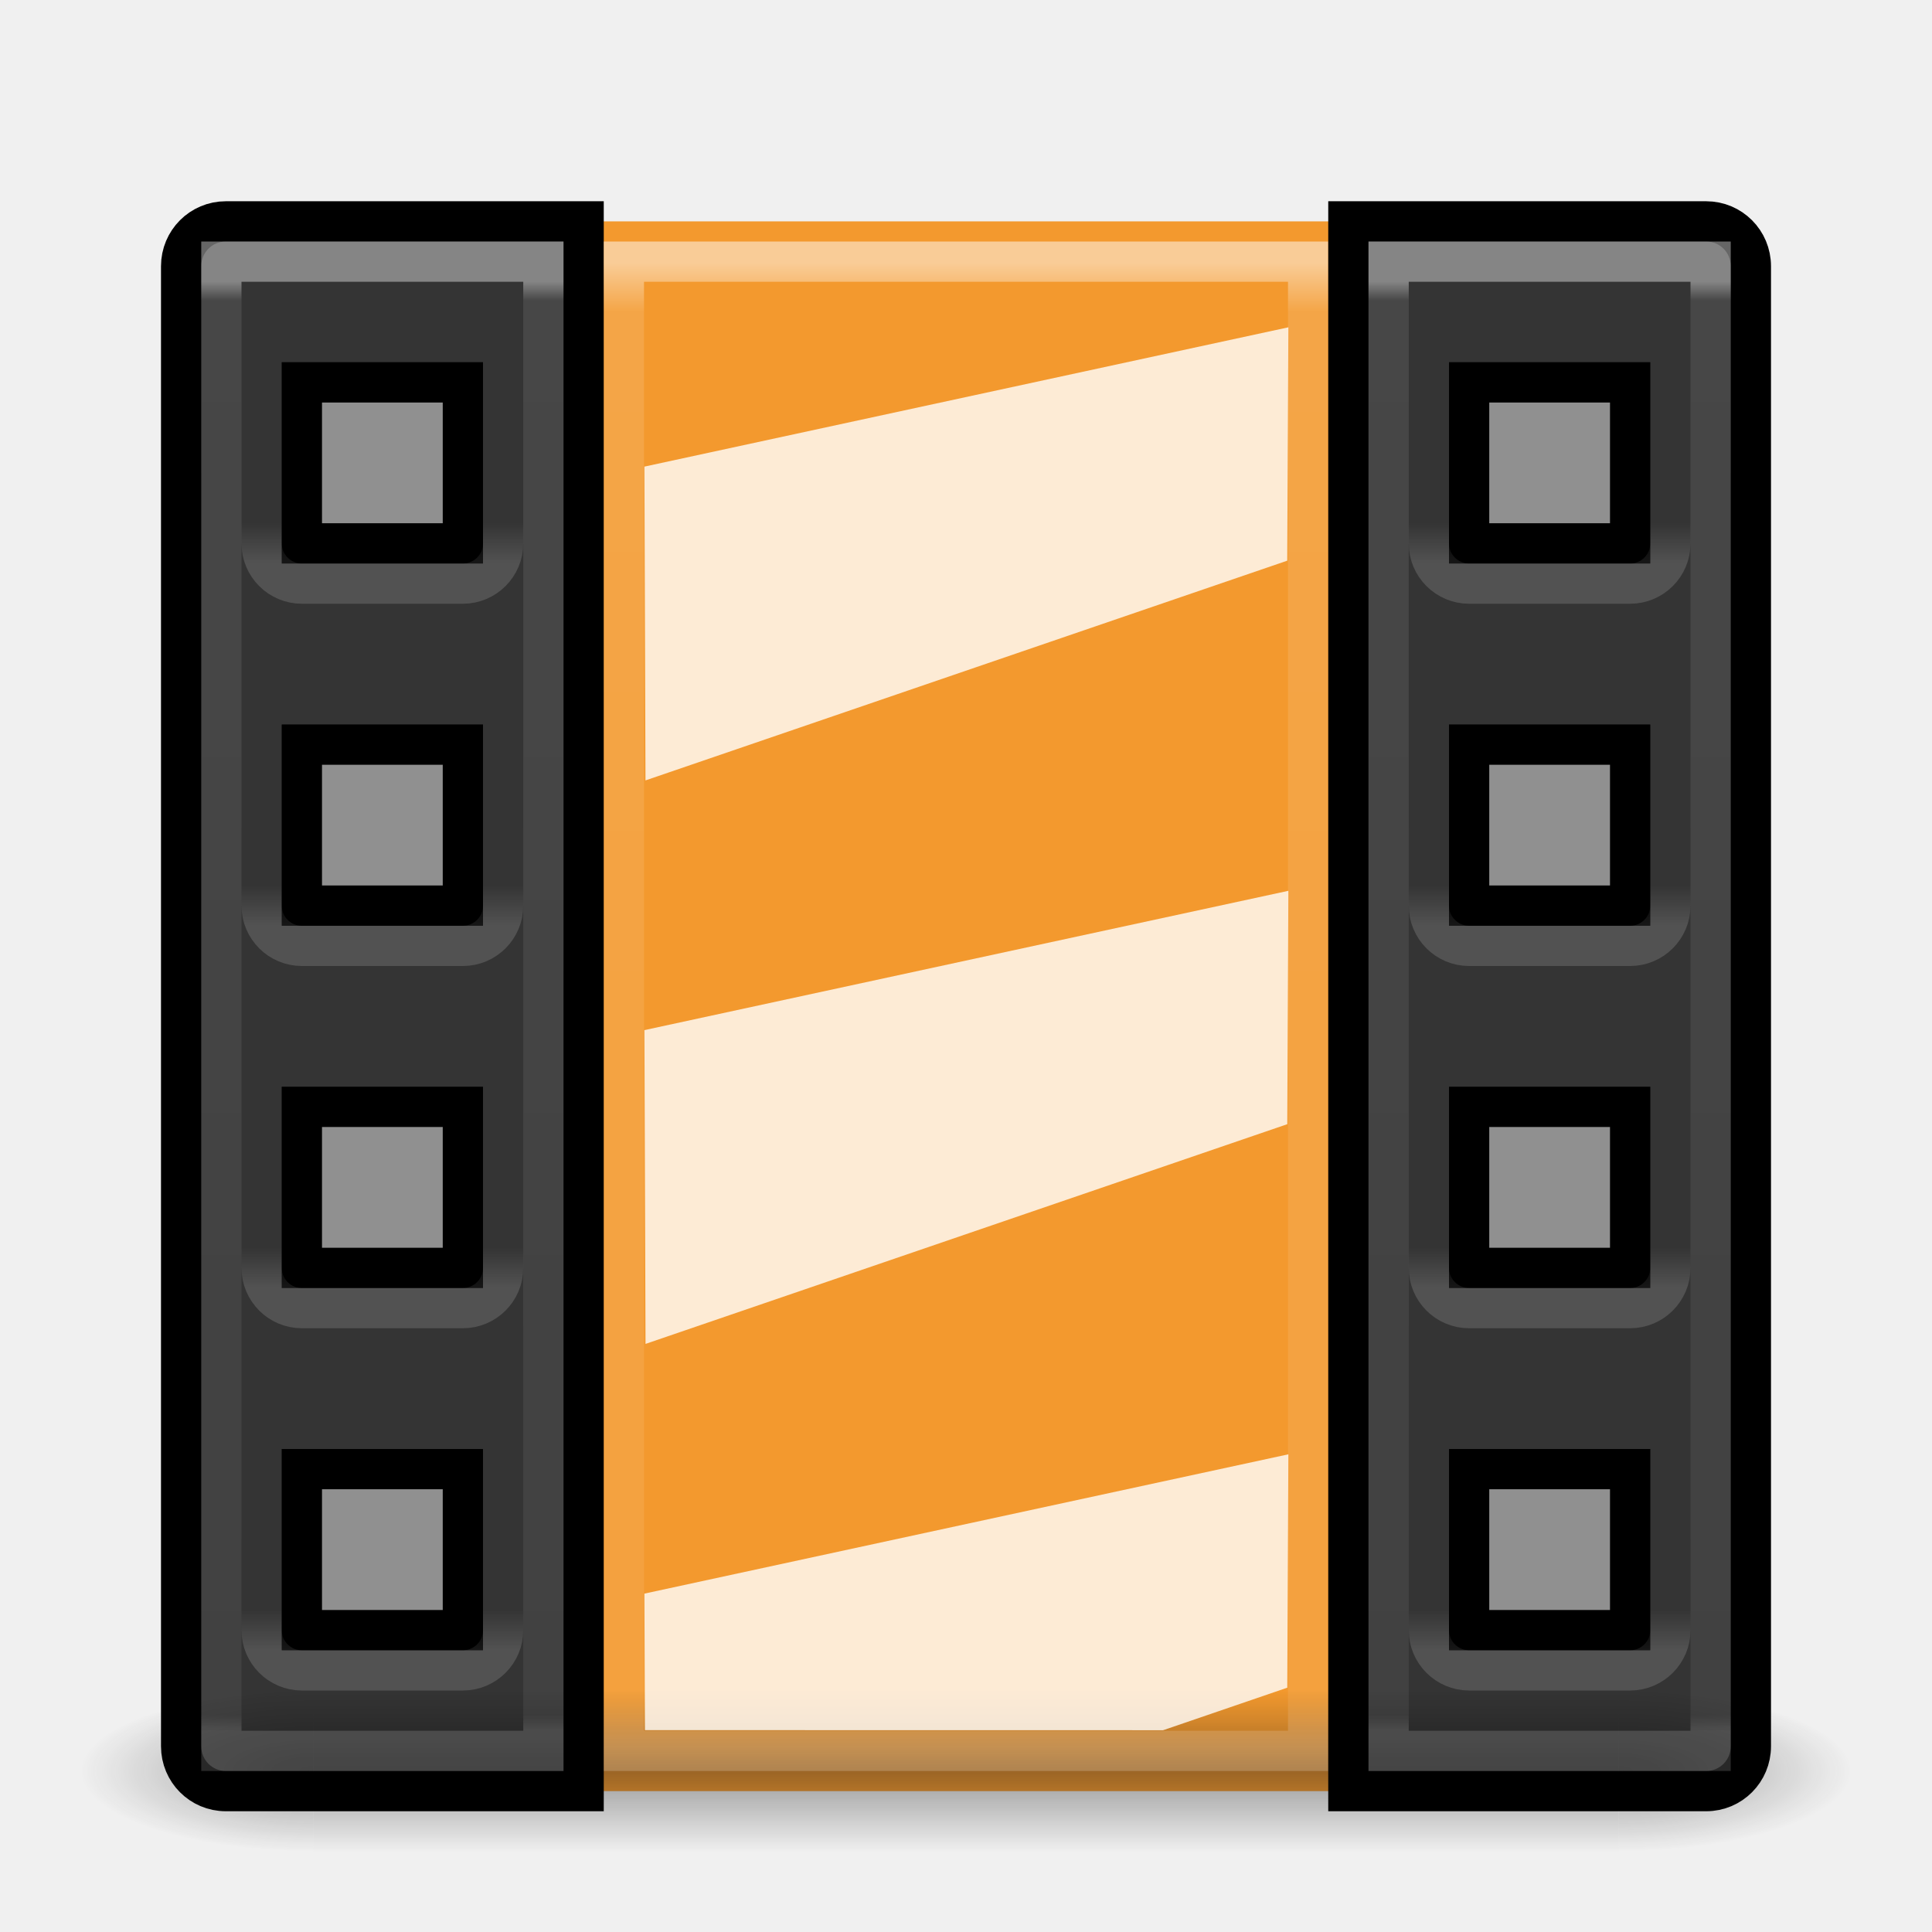
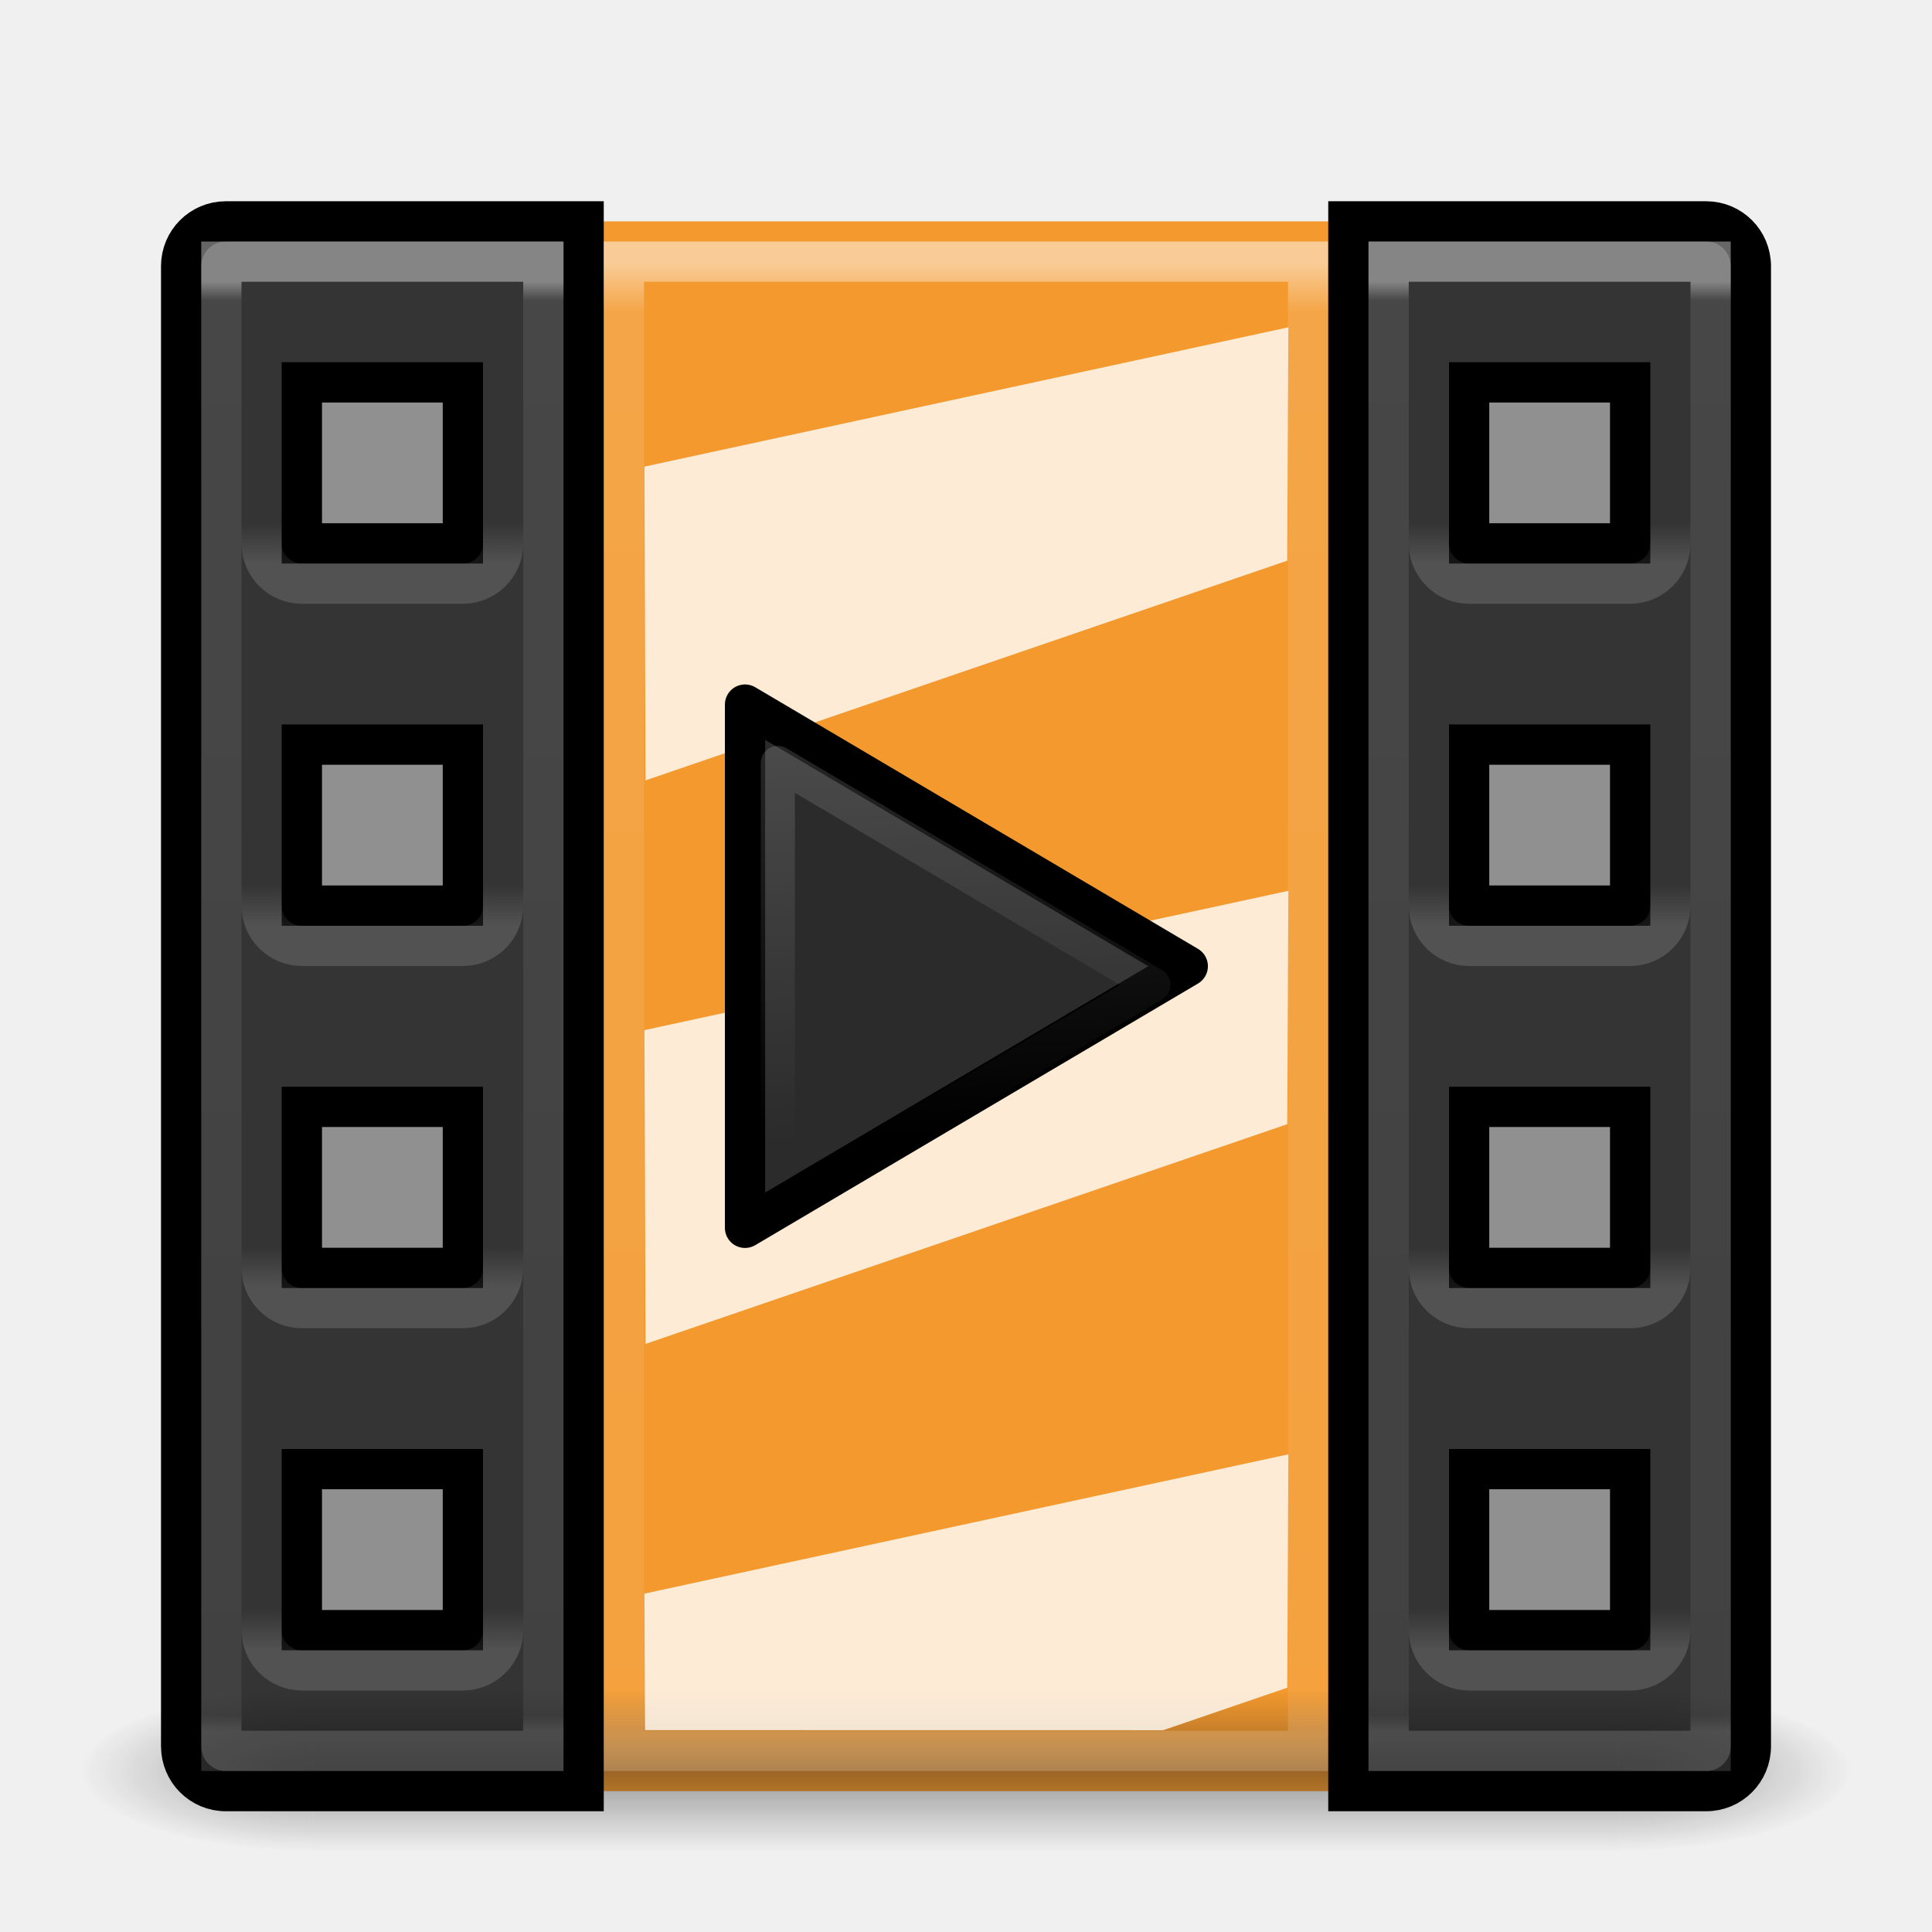
<svg xmlns="http://www.w3.org/2000/svg" xmlns:xlink="http://www.w3.org/1999/xlink" version="1.1" width="48" height="48" id="svg4910">
  <defs id="defs4912">
+     <linearGradient id="linearGradient4293">
+       <stop style="stop-color:#ffffff;stop-opacity:1;" offset="0" id="stop4295" />
+       <stop style="stop-color:#ffffff;stop-opacity:0;" offset="1" id="stop4297" />
+     </linearGradient>
+     <linearGradient id="linearGradient4287">
+       <stop id="stop4289" style="stop-color:#ffffff;stop-opacity:1" offset="0" />
+       <stop id="stop4291" style="stop-color:#ffffff;stop-opacity:0" offset="1" />
+     </linearGradient>
+     <linearGradient id="linearGradient5761-4-6-3">
+       <stop offset="0" style="stop-color:#ffffff;stop-opacity:1" id="stop4281" />
+       <stop offset="1" style="stop-color:#ffffff;stop-opacity:0" id="stop4283" />
+     </linearGradient>
    <linearGradient x1="526.917" y1="812.362" x2="527.75" y2="812.362" id="linearGradient4539-4-0" xlink:href="#linearGradient5761-4-6-3" gradientUnits="userSpaceOnUse" gradientTransform="matrix(1.2,0,0,1.2,-673.3,-1013.335)" />
-     <linearGradient id="linearGradient5761-4-6-3">
+     <linearGradient id="linearGradient4285">
      <stop id="stop5763-9-21-7" style="stop-color:#ffffff;stop-opacity:1" offset="0" />
      <stop id="stop5765-0-8-5" style="stop-color:#ffffff;stop-opacity:0" offset="1" />
    </linearGradient>
    <linearGradient x1="526.917" y1="812.362" x2="527.75" y2="812.362" id="linearGradient4539-7-4" xlink:href="#linearGradient5761-4-2-8" gradientUnits="userSpaceOnUse" gradientTransform="matrix(1.2,0,0,1.2,-664.3,-1013.335)" />
    <linearGradient id="linearGradient5761-4-2-8">
      <stop id="stop5763-9-2-0" style="stop-color:#ffffff;stop-opacity:1" offset="0" />
      <stop id="stop5765-0-98-6" style="stop-color:#ffffff;stop-opacity:0" offset="1" />
    </linearGradient>
    <linearGradient x1="526.917" y1="812.362" x2="527.75" y2="812.362" id="linearGradient4539-50" xlink:href="#linearGradient5761-4-1-3" gradientUnits="userSpaceOnUse" gradientTransform="matrix(1.2,0,0,1.2,-655.3,-1013.335)" />
    <linearGradient id="linearGradient5761-4-1-3">
      <stop id="stop5763-9-6-5" style="stop-color:#ffffff;stop-opacity:1" offset="0" />
      <stop id="stop5765-0-1-2" style="stop-color:#ffffff;stop-opacity:0" offset="1" />
    </linearGradient>
    <linearGradient x1="526.917" y1="812.362" x2="527.75" y2="812.362" id="linearGradient3256-5-8" xlink:href="#linearGradient5761-4-3" gradientUnits="userSpaceOnUse" gradientTransform="matrix(1.2,0,0,1.2,-646.3,-1013.335)" />
    <linearGradient id="linearGradient5761-4-3">
      <stop id="stop5763-9-8" style="stop-color:#ffffff;stop-opacity:1" offset="0" />
      <stop id="stop5765-0-2" style="stop-color:#ffffff;stop-opacity:0" offset="1" />
    </linearGradient>
    <linearGradient x1="24" y1="6.033" x2="24" y2="42.033" id="linearGradient3114-0-0-8" xlink:href="#linearGradient4656-7" gradientUnits="userSpaceOnUse" gradientTransform="matrix(-1,0,0,1,48,0.9674489)" />
    <linearGradient id="linearGradient4656-7">
      <stop id="stop4658-9" style="stop-color:#ffffff;stop-opacity:1" offset="0" />
      <stop id="stop4660-7" style="stop-color:#ffffff;stop-opacity:0.235" offset="0.013" />
      <stop id="stop4662-1" style="stop-color:#ffffff;stop-opacity:0.157" offset="0.989" />
      <stop id="stop4664-8" style="stop-color:#ffffff;stop-opacity:0.392" offset="1" />
    </linearGradient>
    <linearGradient x1="526.917" y1="812.362" x2="527.75" y2="812.362" id="linearGradient4539-4" xlink:href="#linearGradient5761-4-6" gradientUnits="userSpaceOnUse" gradientTransform="matrix(1.2,0,0,1.2,-673.3,-965.3346)" />
    <linearGradient id="linearGradient5761-4-6">
      <stop id="stop5763-9-21" style="stop-color:#ffffff;stop-opacity:1" offset="0" />
      <stop id="stop5765-0-8" style="stop-color:#ffffff;stop-opacity:0" offset="1" />
    </linearGradient>
    <linearGradient x1="526.917" y1="812.362" x2="527.75" y2="812.362" id="linearGradient4539-7" xlink:href="#linearGradient5761-4-2" gradientUnits="userSpaceOnUse" gradientTransform="matrix(1.2,0,0,1.2,-664.3,-965.3346)" />
    <linearGradient id="linearGradient5761-4-2">
      <stop id="stop5763-9-2" style="stop-color:#ffffff;stop-opacity:1" offset="0" />
      <stop id="stop5765-0-98" style="stop-color:#ffffff;stop-opacity:0" offset="1" />
    </linearGradient>
    <linearGradient x1="526.917" y1="812.362" x2="527.75" y2="812.362" id="linearGradient4539" xlink:href="#linearGradient5761-4-1" gradientUnits="userSpaceOnUse" gradientTransform="matrix(1.2,0,0,1.2,-655.3,-965.3346)" />
    <linearGradient id="linearGradient5761-4-1">
      <stop id="stop5763-9-6" style="stop-color:#ffffff;stop-opacity:1" offset="0" />
      <stop id="stop5765-0-1" style="stop-color:#ffffff;stop-opacity:0" offset="1" />
    </linearGradient>
    <linearGradient x1="24" y1="5.571" x2="24" y2="42.429" id="linearGradient3114-0" xlink:href="#linearGradient4339" gradientUnits="userSpaceOnUse" gradientTransform="translate(2.4e-6,0.9674489)" />
    <linearGradient id="linearGradient4339">
      <stop id="stop4341" style="stop-color:#ffffff;stop-opacity:1" offset="0" />
      <stop id="stop4343" style="stop-color:#ffffff;stop-opacity:0.235" offset="0.033" />
      <stop id="stop4345" style="stop-color:#ffffff;stop-opacity:0.157" offset="0.97" />
      <stop id="stop4347" style="stop-color:#ffffff;stop-opacity:0.392" offset="1" />
    </linearGradient>
    <linearGradient x1="526.917" y1="812.362" x2="527.75" y2="812.362" id="linearGradient3256-5" xlink:href="#linearGradient5761-4" gradientUnits="userSpaceOnUse" gradientTransform="matrix(1.2,0,0,1.2,-646.3,-965.3346)" />
    <linearGradient id="linearGradient5761-4">
      <stop id="stop5763-9" style="stop-color:#ffffff;stop-opacity:1" offset="0" />
      <stop id="stop5765-0" style="stop-color:#ffffff;stop-opacity:0" offset="1" />
    </linearGradient>
    <linearGradient x1="24" y1="6.033" x2="24" y2="42.033" id="linearGradient3114-0-0" xlink:href="#linearGradient4656" gradientUnits="userSpaceOnUse" gradientTransform="translate(2.4e-6,0.9674489)" />
    <linearGradient id="linearGradient4656">
      <stop id="stop4658" style="stop-color:#ffffff;stop-opacity:1" offset="0" />
      <stop id="stop4660" style="stop-color:#ffffff;stop-opacity:0.235" offset="0.013" />
      <stop id="stop4662" style="stop-color:#ffffff;stop-opacity:0.157" offset="0.989" />
      <stop id="stop4664" style="stop-color:#ffffff;stop-opacity:0.392" offset="1" />
    </linearGradient>
    <linearGradient x1="612.705" y1="477.737" x2="612.705" y2="422.656" id="linearGradient4436" xlink:href="#linearGradient2490-1" gradientUnits="userSpaceOnUse" />
    <linearGradient id="linearGradient2490-1">
      <stop id="stop2492-7" style="stop-color:#791235;stop-opacity:1" offset="0" />
      <stop id="stop2494-2" style="stop-color:#dd3b27;stop-opacity:1" offset="1" />
    </linearGradient>
    <linearGradient x1="612.705" y1="479.705" x2="612.705" y2="422.656" id="linearGradient4453" xlink:href="#linearGradient2490-1-2" gradientUnits="userSpaceOnUse" />
    <linearGradient id="linearGradient2490-1-2">
      <stop id="stop2492-7-3" style="stop-color:#791235;stop-opacity:1" offset="0" />
      <stop id="stop2494-2-4" style="stop-color:#dd3b27;stop-opacity:1" offset="1" />
    </linearGradient>
    <linearGradient x1="612.705" y1="481.672" x2="612.705" y2="422.656" id="linearGradient4453-6" xlink:href="#linearGradient2490-1-7" gradientUnits="userSpaceOnUse" />
    <linearGradient id="linearGradient2490-1-7">
      <stop id="stop2492-7-5" style="stop-color:#791235;stop-opacity:1" offset="0" />
      <stop id="stop2494-2-7" style="stop-color:#dd3b27;stop-opacity:1" offset="1" />
    </linearGradient>
    <radialGradient cx="4.993" cy="43.5" r="2.5" fx="4.993" fy="43.5" id="radialGradient2873-966-168" xlink:href="#linearGradient3688-166-749" gradientUnits="userSpaceOnUse" gradientTransform="matrix(2.003784,0,0,1.4,27.98813,-17.4)" />
    <linearGradient id="linearGradient3688-166-749">
      <stop id="stop2883" style="stop-color:#181818;stop-opacity:1" offset="0" />
      <stop id="stop2885" style="stop-color:#181818;stop-opacity:0" offset="1" />
    </linearGradient>
    <radialGradient cx="4.993" cy="43.5" r="2.5" fx="4.993" fy="43.5" id="radialGradient2875-742-326" xlink:href="#linearGradient3688-464-309" gradientUnits="userSpaceOnUse" gradientTransform="matrix(2.003784,0,0,1.4,-20.01187,-104.4)" />
    <linearGradient id="linearGradient3688-464-309">
      <stop id="stop2889" style="stop-color:#181818;stop-opacity:1" offset="0" />
      <stop id="stop2891" style="stop-color:#181818;stop-opacity:0" offset="1" />
    </linearGradient>
    <linearGradient x1="25.058" y1="47.028" x2="25.058" y2="39.999" id="linearGradient2877-634-617" xlink:href="#linearGradient3702-501-757" gradientUnits="userSpaceOnUse" />
    <linearGradient id="linearGradient3702-501-757">
      <stop id="stop2895" style="stop-color:#181818;stop-opacity:0" offset="0" />
      <stop id="stop2897" style="stop-color:#181818;stop-opacity:1" offset="0.5" />
      <stop id="stop2899" style="stop-color:#181818;stop-opacity:0" offset="1" />
    </linearGradient>
    <linearGradient id="linearGradient3242-4">
      <stop id="stop3244-1" style="stop-color:#f89b7e;stop-opacity:1" offset="0" />
      <stop id="stop3246-0" style="stop-color:#e35d4f;stop-opacity:1" offset="0.262" />
      <stop id="stop3248-3" style="stop-color:#c6262e;stop-opacity:1" offset="0.661" />
      <stop id="stop3250-7" style="stop-color:#690b2c;stop-opacity:1" offset="1" />
    </linearGradient>
    <radialGradient cx="7.496" cy="8.45" r="20" fx="7.496" fy="8.45" id="radialGradient4906" xlink:href="#linearGradient3242-4" gradientUnits="userSpaceOnUse" gradientTransform="matrix(2.1486843e-8,2.330541,-2.734183,-4.2937466e-8,47.24655,-11.35956)" />
    <linearGradient x1="24" y1="44" x2="24" y2="3.899" id="linearGradient4908" xlink:href="#linearGradient2490-1" gradientUnits="userSpaceOnUse" gradientTransform="matrix(1.105946,0,0,0.9972406,-2.399498,1.040928)" />
    <linearGradient xlink:href="#linearGradient5761-4-6-3" id="linearGradient3100" gradientUnits="userSpaceOnUse" gradientTransform="matrix(1.2,0,0,1.2,-673.3,-1013.335)" x1="526.917" y1="812.362" x2="527.75" y2="812.362" />
    <linearGradient xlink:href="#linearGradient5761-4-2-8" id="linearGradient3104" gradientUnits="userSpaceOnUse" gradientTransform="matrix(1.2,0,0,1.2,-664.3,-1013.335)" x1="526.917" y1="812.362" x2="527.75" y2="812.362" />
    <linearGradient xlink:href="#linearGradient5761-4-1-3" id="linearGradient3108" gradientUnits="userSpaceOnUse" gradientTransform="matrix(1.2,0,0,1.2,-655.3,-1013.335)" x1="526.917" y1="812.362" x2="527.75" y2="812.362" />
    <linearGradient xlink:href="#linearGradient5761-4-3" id="linearGradient3112" gradientUnits="userSpaceOnUse" gradientTransform="matrix(1.2,0,0,1.2,-646.3,-1013.335)" x1="526.917" y1="812.362" x2="527.75" y2="812.362" />
    <linearGradient xlink:href="#linearGradient4656-7" id="linearGradient3115" gradientUnits="userSpaceOnUse" gradientTransform="matrix(-1,0,0,1,48,0.9674489)" x1="24" y1="6.033" x2="24" y2="42.033" />
    <linearGradient xlink:href="#linearGradient5761-4-6" id="linearGradient3120" gradientUnits="userSpaceOnUse" gradientTransform="matrix(1.2,0,0,1.2,-673.3,-965.3346)" x1="526.917" y1="812.362" x2="527.75" y2="812.362" />
    <linearGradient xlink:href="#linearGradient5761-4-2" id="linearGradient3124" gradientUnits="userSpaceOnUse" gradientTransform="matrix(1.2,0,0,1.2,-664.3,-965.3346)" x1="526.917" y1="812.362" x2="527.75" y2="812.362" />
    <linearGradient xlink:href="#linearGradient5761-4-1" id="linearGradient3128" gradientUnits="userSpaceOnUse" gradientTransform="matrix(1.2,0,0,1.2,-655.3,-965.3346)" x1="526.917" y1="812.362" x2="527.75" y2="812.362" />
    <linearGradient xlink:href="#linearGradient4339" id="linearGradient3132" gradientUnits="userSpaceOnUse" gradientTransform="translate(2.4e-6,0.9674489)" x1="24" y1="5.571" x2="24" y2="42.429" />
    <linearGradient xlink:href="#linearGradient5761-4" id="linearGradient3136" gradientUnits="userSpaceOnUse" gradientTransform="matrix(1.2,0,0,1.2,-646.3,-965.3346)" x1="526.917" y1="812.362" x2="527.75" y2="812.362" />
    <linearGradient xlink:href="#linearGradient4656" id="linearGradient3139" gradientUnits="userSpaceOnUse" gradientTransform="translate(2.4e-6,0.9674489)" x1="24" y1="6.033" x2="24" y2="42.033" />
    <linearGradient xlink:href="#linearGradient2490-1" id="linearGradient3143" gradientUnits="userSpaceOnUse" x1="612.705" y1="477.737" x2="612.705" y2="422.656" gradientTransform="matrix(0.496676,0,0,0.5083402,-324.7566,-209.9548)" />
    <linearGradient xlink:href="#linearGradient2490-1-2" id="linearGradient3146" gradientUnits="userSpaceOnUse" x1="612.705" y1="479.705" x2="612.705" y2="422.656" gradientTransform="matrix(0.496676,0,0,0.5083402,-324.7566,-209.9548)" />
    <linearGradient xlink:href="#linearGradient2490-1-7" id="linearGradient3149" gradientUnits="userSpaceOnUse" x1="612.705" y1="481.672" x2="612.705" y2="422.656" gradientTransform="matrix(0.496676,0,0,0.5083402,-324.7566,-209.9548)" />
+     <linearGradient id="linearGradient2490-1-7-6">
+       <stop id="stop2492-7-5-9" style="stop-color:#121579;stop-opacity:1;" offset="0" />
+       <stop id="stop2494-2-7-7" style="stop-color:#2795dd;stop-opacity:1;" offset="1" />
+     </linearGradient>
+     <linearGradient id="linearGradient2490-1-2-1">
+       <stop id="stop2492-7-3-6" style="stop-color:#127915;stop-opacity:1;" offset="0" />
+       <stop id="stop2494-2-4-6" style="stop-color:#2ddd27;stop-opacity:1;" offset="1" />
+     </linearGradient>
+     <linearGradient id="linearGradient2490-1-5">
+       <stop id="stop2492-7-0" style="stop-color:#127925;stop-opacity:1;" offset="0" />
+       <stop id="stop2494-2-2" style="stop-color:#27dd43;stop-opacity:1;" offset="1" />
+     </linearGradient>
+     <linearGradient xlink:href="#linearGradient4293" id="linearGradient4277" x1="22.724" y1="16.669" x2="23.22" y2="28.433" gradientUnits="userSpaceOnUse" gradientTransform="matrix(0.848326,0,0,0.848326,3.622663,4.105395)" />
  </defs>
  <rect style="color:#000000;fill:#f3992e;fill-opacity:1;fill-rule:nonzero;stroke:none;stroke-width:1;stroke-linecap:round;stroke-linejoin:round;stroke-miterlimit:4;stroke-opacity:1;stroke-dasharray:none;stroke-dashoffset:0;marker:none;visibility:visible;display:inline;overflow:visible;enable-background:accumulate" id="rect4349" y="5.5" x="14.5" height="39" width="19" />
  <g style="display:inline" id="g2036" transform="matrix(1.1,0,0,0.4444449,-2.400002,25.11107)">
    <g style="opacity:0.4" id="g3712" transform="matrix(1.052632,0,0,1.285713,-1.263158,-13.42854)">
      <rect style="fill:url(#radialGradient2873-966-168);fill-opacity:1;stroke:none" id="rect2801" y="40" x="38" height="7" width="5" />
      <rect style="fill:url(#radialGradient2875-742-326);fill-opacity:1;stroke:none" id="rect3696" transform="scale(-1,-1)" y="-47" x="-10" height="7" width="5" />
      <rect style="fill:url(#linearGradient2877-634-617);fill-opacity:1;stroke:none" id="rect3700" y="40" x="10" height="7" width="28" />
    </g>
  </g>
  <path style="color:#000000;fill:#000000;fill-opacity:0.784;fill-rule:nonzero;stroke:#000000;stroke-width:1;stroke-linecap:round;stroke-linejoin:miter;stroke-miterlimit:4;stroke-opacity:1;stroke-dasharray:none;stroke-dashoffset:0;marker:none;visibility:visible;display:inline;overflow:visible;enable-background:accumulate" id="rect6104-7" d="M 5.611,5.5 C 4.996,5.5 4.5,5.997 4.5,6.614 l 0,36.771 C 4.5,44.003 4.996,44.5 5.611,44.5 l 8.889,0 0,-39 z M 7.5,9.5 l 4,0 0,4 -4,0 z m 0,9 4,0 0,4 -4,0 z m 0,9 4,0 0,4 -4,0 z m 0,9 4,0 0,4 -4,0 z" />
  <path style="opacity:0.4;color:#000000;fill:none;stroke:url(#linearGradient3139);stroke-width:1;stroke-linecap:round;stroke-linejoin:miter;stroke-miterlimit:4;stroke-opacity:1;stroke-dasharray:none;stroke-dashoffset:0;marker:none;visibility:visible;display:inline;overflow:visible;enable-background:accumulate" id="rect6106-4" d="m 5.5,6.5 0,37 8,0 0,-37 z" />
  <rect style="opacity:0.15;fill:none;stroke:url(#linearGradient3136);stroke-width:1;stroke-linecap:butt;stroke-linejoin:round;stroke-miterlimit:4;stroke-opacity:1;stroke-dasharray:none;stroke-dashoffset:0" id="rect6094-5" transform="matrix(0,-1,1,0,0,0)" y="6.5" x="-14.5" ry="1" rx="1" height="6" width="6" />
  <rect style="opacity:0.4;fill:#000000;fill-opacity:1;stroke:none" id="rect6334-0" y="9" x="7" height="5" width="5" />
  <rect style="opacity:0.5;color:#000000;fill:none;stroke:url(#linearGradient3132);stroke-width:1;stroke-linecap:round;stroke-linejoin:miter;stroke-miterlimit:4;stroke-opacity:1;stroke-dasharray:none;stroke-dashoffset:0;marker:none;visibility:visible;display:inline;overflow:visible;enable-background:accumulate" id="rect6741-8" y="6.5" x="15.5" height="37" width="17" />
  <rect style="opacity:0.15;fill:none;stroke:url(#linearGradient3128);stroke-width:1;stroke-linecap:butt;stroke-linejoin:round;stroke-miterlimit:4;stroke-opacity:1;stroke-dasharray:none;stroke-dashoffset:0" id="rect6094-5-5" transform="matrix(0,-1,1,0,0,0)" y="6.5" x="-23.5" ry="1" rx="1" height="6" width="6" />
  <rect style="opacity:0.4;fill:#000000;fill-opacity:1;stroke:none" id="rect6334-0-5" y="18" x="7" height="5" width="5" />
  <rect style="opacity:0.15;fill:none;stroke:url(#linearGradient3124);stroke-width:1;stroke-linecap:butt;stroke-linejoin:round;stroke-miterlimit:4;stroke-opacity:1;stroke-dasharray:none;stroke-dashoffset:0" id="rect6094-5-8" transform="matrix(0,-1,1,0,0,0)" y="6.5" x="-32.5" ry="1" rx="1" height="6" width="6" />
  <rect style="opacity:0.4;fill:#000000;fill-opacity:1;stroke:none" id="rect6334-0-7" y="27" x="7" height="5" width="5" />
  <rect style="opacity:0.15;fill:none;stroke:url(#linearGradient3120);stroke-width:1;stroke-linecap:butt;stroke-linejoin:round;stroke-miterlimit:4;stroke-opacity:1;stroke-dasharray:none;stroke-dashoffset:0" id="rect6094-5-9" transform="matrix(0,-1,1,0,0,0)" y="6.5" x="-41.5" ry="1" rx="1" height="6" width="6" />
  <rect style="opacity:0.4;fill:#000000;fill-opacity:1;stroke:none" id="rect6334-0-2" y="36" x="7" height="5" width="5" />
  <path style="color:#000000;fill:#000000;fill-opacity:0.784;fill-rule:nonzero;stroke:#000000;stroke-width:1;stroke-linecap:round;stroke-linejoin:miter;stroke-miterlimit:4;stroke-opacity:1;stroke-dasharray:none;stroke-dashoffset:0;marker:none;visibility:visible;display:inline;overflow:visible;enable-background:accumulate" id="rect6104-7-0" d="M 42.389,5.5 C 43.004,5.5 43.5,5.997 43.5,6.614 l 0,36.771 C 43.5,44.003 43.004,44.5 42.389,44.5 l -8.889,0 0,-39 z M 40.5,9.5 l -4,0 0,4 4,0 z m 0,9 -4,0 0,4 4,0 z m 0,9 -4,0 0,4 4,0 z m 0,9 -4,0 0,4 4,0 z" />
  <path style="opacity:0.4;color:#000000;fill:none;stroke:url(#linearGradient3115);stroke-width:1;stroke-linecap:round;stroke-linejoin:miter;stroke-miterlimit:4;stroke-opacity:1;stroke-dasharray:none;stroke-dashoffset:0;marker:none;visibility:visible;display:inline;overflow:visible;enable-background:accumulate" id="rect6106-4-7" d="m 42.5,6.5 0,37 -8,0 0,-37 z" />
  <rect style="opacity:0.15;fill:none;stroke:url(#linearGradient3112);stroke-width:1;stroke-linecap:butt;stroke-linejoin:round;stroke-miterlimit:4;stroke-opacity:1;stroke-dasharray:none;stroke-dashoffset:0" id="rect6094-5-92" transform="matrix(0,-1,-1,0,0,0)" y="-41.5" x="-14.5" ry="1" rx="1" height="6" width="6" />
  <rect style="opacity:0.4;fill:#000000;fill-opacity:1;stroke:none" id="rect6334-0-4" transform="scale(-1,1)" y="9" x="-41" height="5" width="5" />
  <rect style="opacity:0.15;fill:none;stroke:url(#linearGradient3108);stroke-width:1;stroke-linecap:butt;stroke-linejoin:round;stroke-miterlimit:4;stroke-opacity:1;stroke-dasharray:none;stroke-dashoffset:0" id="rect6094-5-5-5" transform="matrix(0,-1,-1,0,0,0)" y="-41.5" x="-23.5" ry="1" rx="1" height="6" width="6" />
  <rect style="opacity:0.4;fill:#000000;fill-opacity:1;stroke:none" id="rect6334-0-5-1" transform="scale(-1,1)" y="18" x="-41" height="5" width="5" />
  <rect style="opacity:0.15;fill:none;stroke:url(#linearGradient3104);stroke-width:1;stroke-linecap:butt;stroke-linejoin:round;stroke-miterlimit:4;stroke-opacity:1;stroke-dasharray:none;stroke-dashoffset:0" id="rect6094-5-8-2" transform="matrix(0,-1,-1,0,0,0)" y="-41.5" x="-32.5" ry="1" rx="1" height="6" width="6" />
  <rect style="opacity:0.4;fill:#000000;fill-opacity:1;stroke:none" id="rect6334-0-7-7" transform="scale(-1,1)" y="27" x="-41" height="5" width="5" />
  <rect style="opacity:0.15;fill:none;stroke:url(#linearGradient3100);stroke-width:1;stroke-linecap:butt;stroke-linejoin:round;stroke-miterlimit:4;stroke-opacity:1;stroke-dasharray:none;stroke-dashoffset:0" id="rect6094-5-9-5" transform="matrix(0,-1,-1,0,0,0)" y="-41.5" x="-41.5" ry="1" rx="1" height="6" width="6" />
  <rect style="opacity:0.4;fill:#000000;fill-opacity:1;stroke:none" id="rect6334-0-2-9" transform="scale(-1,1)" y="36" x="-41" height="5" width="5" />
  <g id="g4017" style="fill:#ffffff;fill-opacity:1;opacity:0.8">
    <path id="rect3967" d="M 16.01,11.593 32.009,8.132 31.981,13.93 16.037,19.389 z" style="fill:#ffffff;fill-opacity:1;stroke:none" />
    <path style="fill:#ffffff;fill-opacity:1;stroke:none" d="m 16.01,25.593 15.999,-3.461 -0.027,5.798 -15.944,5.459 z" id="path3981" />
    <path id="path3983" d="m 16.01,39.593 15.999,-3.461 -0.027,5.798 -3.086,1.057 -12.873,-0.002 z" style="fill:#ffffff;fill-opacity:1;stroke:none" />
  </g>
+   <path style="fill:#2b2b2b;fill-opacity:1;fill-rule:evenodd;stroke:#000000;stroke-width:1;stroke-linejoin:round;stroke-miterlimit:4;stroke-dasharray:none;stroke-opacity:1;opacity:1" id="path6156" d="m 18.51,30.505 0,-13 11,6.5 z" />
+   <path d="m 19.325,29.983 0,-11.028 9.332,5.514 z" id="path4269" style="opacity:0.15;fill:none;fill-opacity:1;fill-rule:evenodd;stroke:url(#linearGradient4277);stroke-width:0.848;stroke-linejoin:round;stroke-miterlimit:4;stroke-dasharray:none;stroke-opacity:1" />
</svg>
